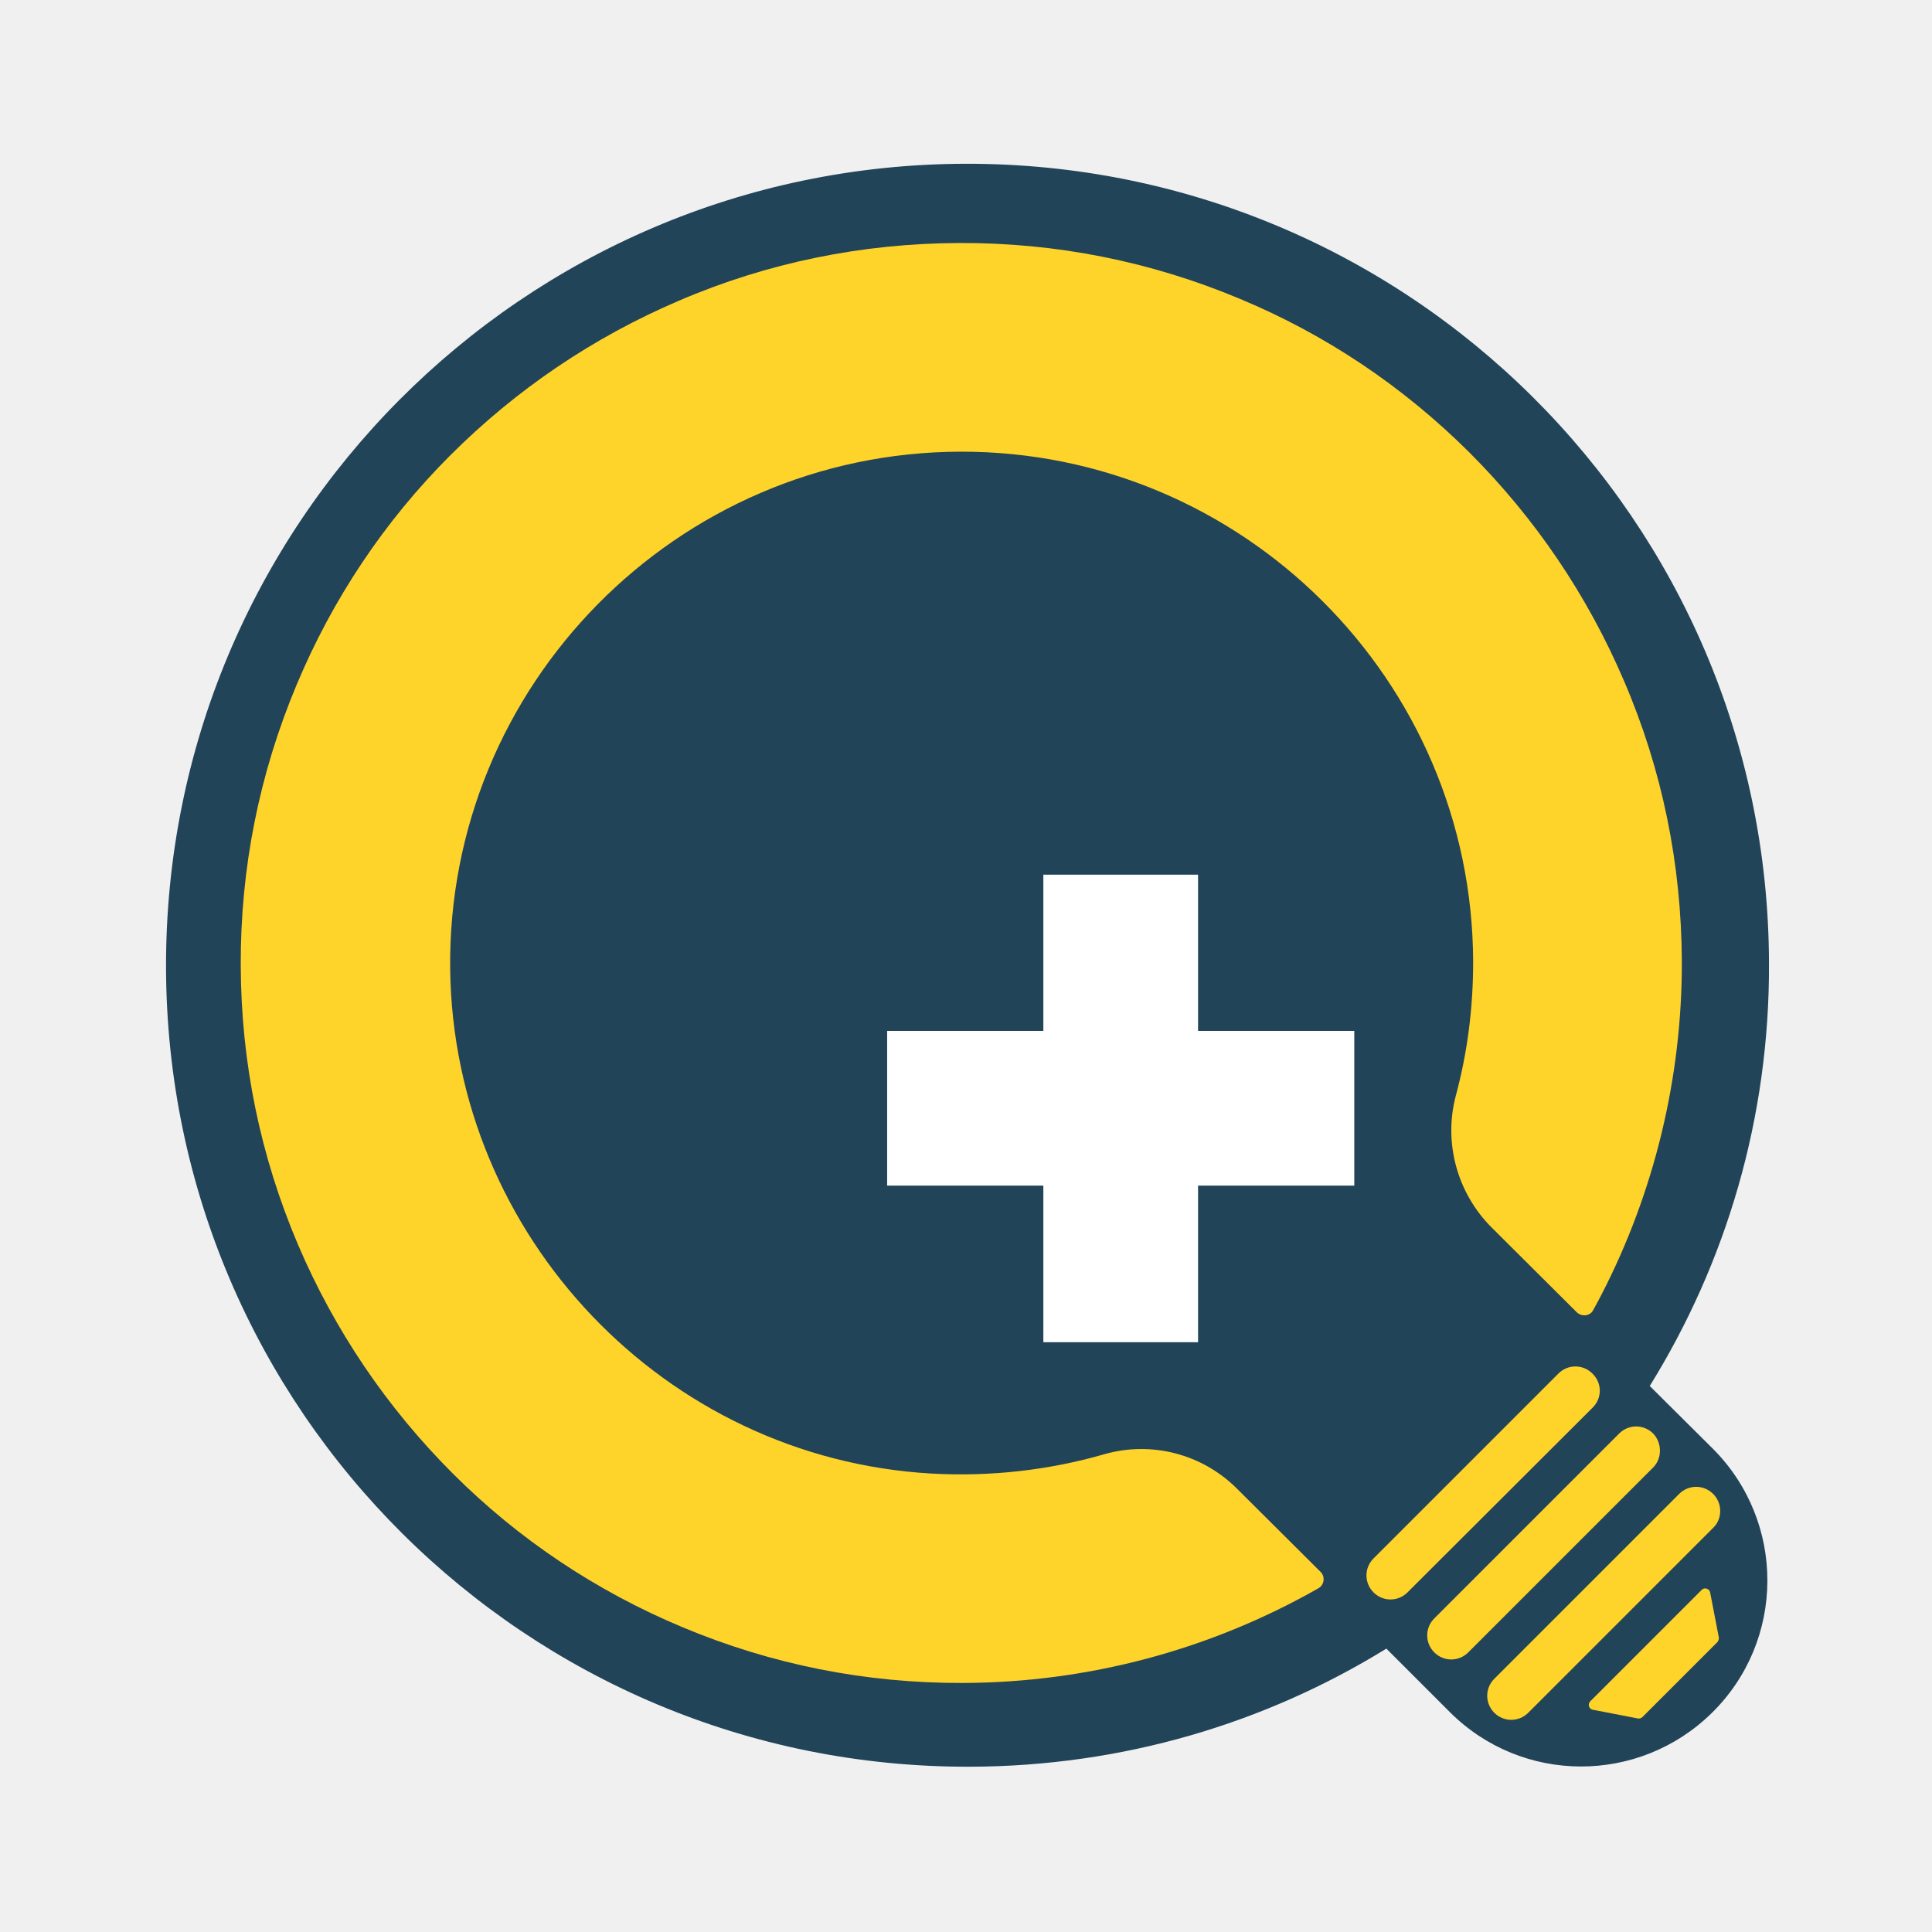
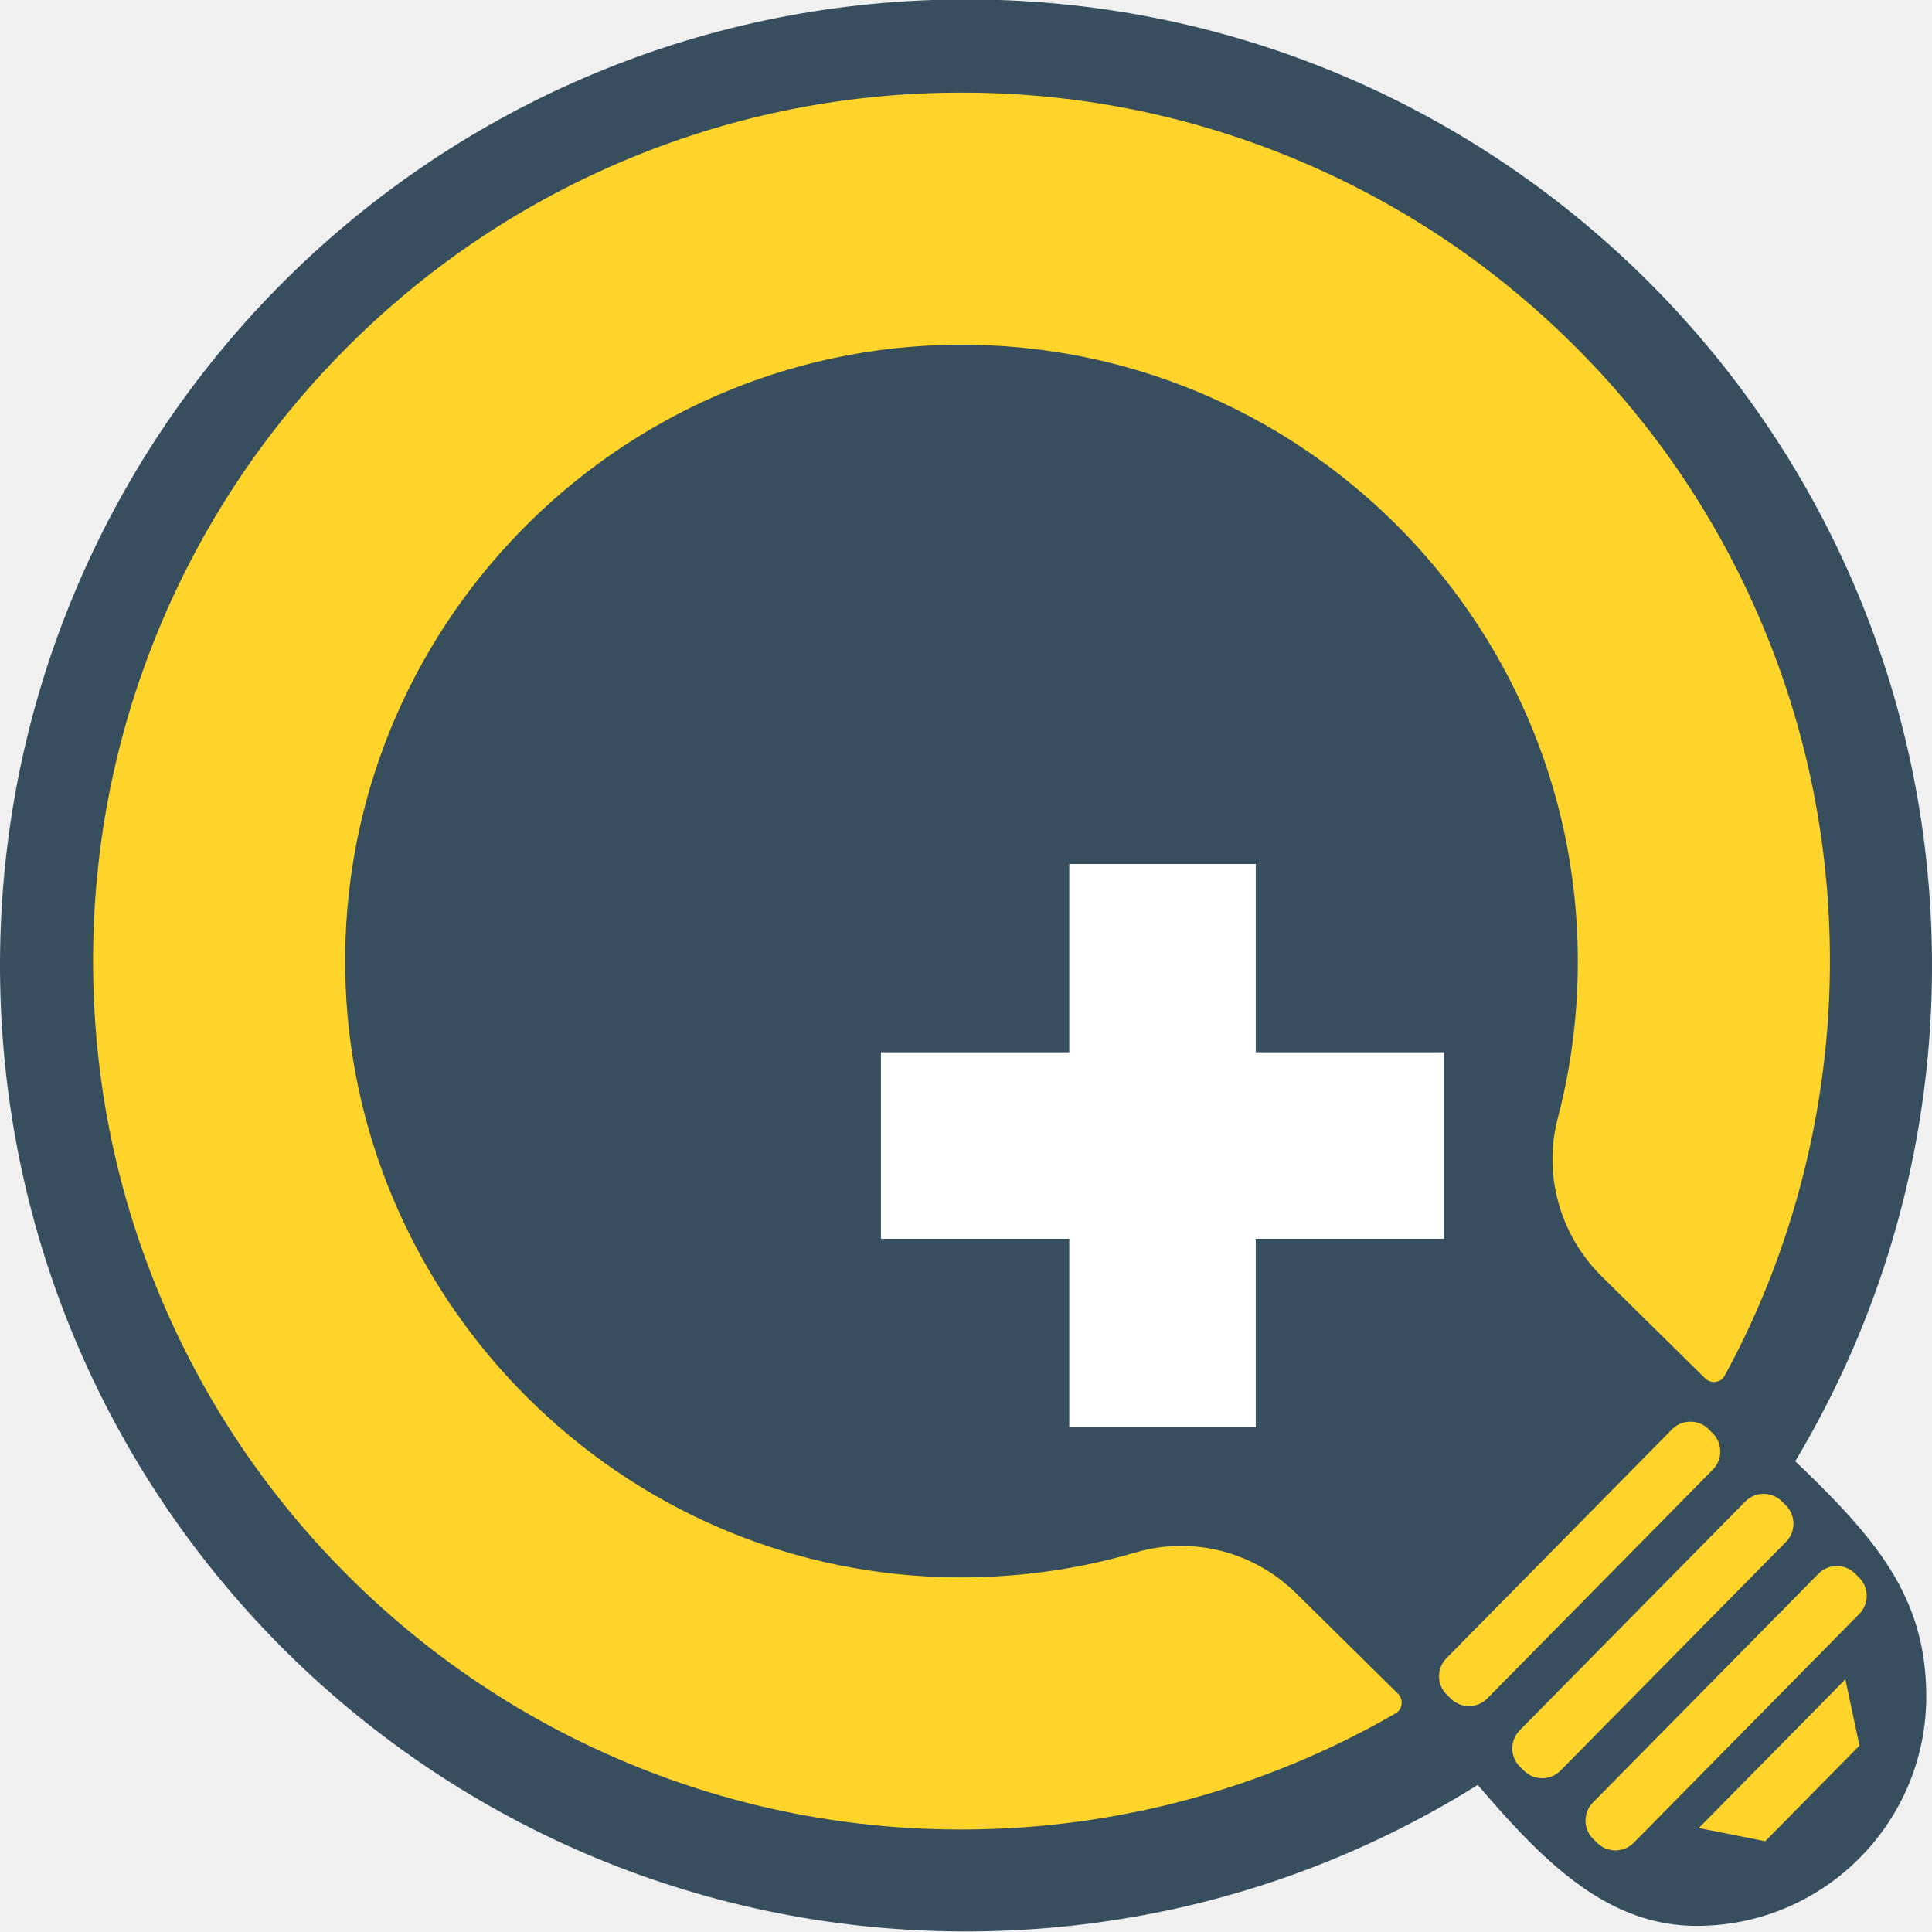
- <svg xmlns="http://www.w3.org/2000/svg" version="1.1" id="Layer_1" x="0px" y="0px" viewBox="0 0 512 512" enable-background="new 0 0 512 512" xml:space="preserve">
-   <g id="Q">
-     <path fill="#224458" d="M437.2,367.3c20.2-32.6,31.8-71,31.6-112.1c-0.3-117.3-95.7-212.1-213-211.8   c-117.3,0.3-212.1,95.7-211.8,213c0.3,117.3,95.7,212.1,213,211.8c40.5-0.1,78.3-11.5,110.4-31.3l16.8,16.8   c19.2,19.2,50.1,19.2,69.4,0.3l0,0c19.6-19.2,19.7-50.7,0.3-70.1L437.2,367.3z" />
-   </g>
-   <g id="L">
-     <path fill="#FFD42A" d="M434,455.4l-11.9-2.3c-1-0.2-1.4-1.4-0.7-2.2l29.6-29.6c0.7-0.7,2-0.3,2.2,0.7l2.3,11.9   c0.1,0.4-0.1,0.8-0.3,1.2L435.3,455C434.9,455.4,434.4,455.5,434,455.4z" />
-     <path fill="#FFD42A" d="M422.1,373L373,422c-2.5,2.5-6.5,2.5-9,0l0,0c-2.5-2.5-2.5-6.5,0-9l49-49c2.5-2.5,6.5-2.5,9,0l0,0   C424.6,366.5,424.6,370.5,422.1,373z" />
-     <path fill="#FFD42A" d="M454,404.9l-49,49c-2.5,2.5-6.5,2.5-9,0l0,0c-2.5-2.5-2.5-6.5,0-9l49-49c2.5-2.5,6.5-2.5,9,0l0,0   C456.5,398.4,456.5,402.5,454,404.9z" />
-     <path fill="#FFD42A" d="M438.1,388.9l-49,49c-2.5,2.5-6.5,2.5-9,0l0,0c-2.5-2.5-2.5-6.5,0-9l49-49c2.5-2.5,6.5-2.5,9,0l0,0   C440.5,382.4,440.5,386.5,438.1,388.9z" />
-   </g>
-   <g id="C">
-     <path id="path102" fill="#FFD42A" d="M327.8,394.5c-9.2-9.2-22.7-12.7-35.2-9.1c-14.6,4.2-30.1,6-45.9,5.1   c-70.6-4.1-126.5-62.9-127.4-133.6c-0.9-75.2,60-137,135.2-137.2c74.7-0.2,135.7,60.5,135.9,135.2c0,12.2-1.5,24-4.6,35.5   c-3.3,12.5,0.4,25.8,9.5,34.9l22.6,22.5c1.3,1.2,3.5,1,4.3-0.6c0.7-1.3,1.5-2.7,2.2-4.1c14-27.1,21.4-57.6,21.3-88.3   c-0.1-25.8-5.2-50.8-15.3-74.3c-9.7-22.7-23.5-43.1-41-60.6c-17.6-17.5-38-31.2-60.8-40.7c-23.6-9.9-48.6-14.9-74.4-14.8   c-25.8,0.1-50.8,5.2-74.3,15.3c-22.7,9.7-43.1,23.5-60.6,41s-31.2,38.1-40.7,60.8c-9.9,23.6-14.9,48.6-14.8,74.4S69,306.4,79,329.9   c9.7,22.7,23.5,43.1,41,60.6s38.1,31.2,60.8,40.7c23.6,9.9,48.6,14.9,74.4,14.8c33.2-0.1,65.6-8.8,94.2-25.1   c1.6-0.9,1.8-3.1,0.6-4.3L327.8,394.5z" />
-   </g>
-   <g id="Plus">
-     <polygon id="polygon100" fill="#FFFFFF" points="235.1,314.2 276.5,314.2 276.5,355.7 317.5,355.7 317.5,314.2 358.9,314.2    358.9,273.2 317.5,273.2 317.5,231.8 276.5,231.8 276.5,273.2 235.1,273.2  " />
+ <svg xmlns="http://www.w3.org/2000/svg" width="80.0px" height="80.0px" viewBox="0 0 80.0 80.0" version="1.1" id="SVGRoot">
+   <defs id="defs907" />
+   <g id="layer1">
+     <path id="circle92" style="fill:#364e5e;stroke-width:0.203" class="st10" d="m 79.763,70.169 c 0.038,5.252 -4.19,9.541 -9.442,9.578 -5.252,0.038 -8.329,-5.226 -12.237,-9.411 -3.585,-3.839 8.943,-16.86 13.187,-12.75 5.038,4.879 8.454,7.331 8.491,12.583 z" />
+     <circle class="st10" cx="39.713" cy="40.262" id="circle94" style="fill:#364e5e;stroke-width:0.203" r="40" transform="rotate(-0.4104047)" />
+     <path class="st1" d="M 56.681,46.281" id="path96" style="clip-rule:evenodd;fill:#ffffff;fill-rule:evenodd;stroke:#000000;stroke-width:0.82;stroke-miterlimit:10" />
+     <path class="st2" d="M 49.968,56.687" id="path98" style="fill:none;stroke:#000000;stroke-width:0.782;stroke-miterlimit:10" />
+     <polygon class="st8" points="1630.55,320.65 1673.96,320.65 1673.96,364.06 1716.95,364.06 1716.95,320.65 1760.36,320.65 1760.36,277.66 1716.95,277.66 1716.95,234.26 1673.96,234.26 1673.96,277.66 1630.55,277.66 " id="polygon100" style="fill:#ffffff;fill-opacity:1" transform="matrix(0.1796361,0,0,0.1796361,-256.4282,-6.30527)" />
+     <path class="st8" d="M 53.666,65.97 C 51.92,64.249 49.381,63.593 47.029,64.282 44.283,65.088 41.37,65.438 38.385,65.277 25.098,64.551 14.517,53.527 14.295,40.222 14.06,26.056 25.492,14.376 39.629,14.275 53.701,14.174 65.232,25.541 65.333,39.613 c 0.016,2.29 -0.26,4.523 -0.828,6.682 -0.617,2.354 0.092,4.856 1.823,6.563 l 4.279,4.219 c 0.244,0.24 0.65,0.18 0.812,-0.118 0.138,-0.255 0.275,-0.512 0.409,-0.771 2.621,-5.113 3.986,-10.87 3.945,-16.649 -0.035,-4.853 -1.02,-9.556 -2.929,-13.979 C 71.003,21.289 68.383,17.463 65.059,14.186 61.736,10.91 57.87,8.344 53.576,6.565 49.126,4.721 44.409,3.801 39.557,3.836 34.704,3.871 30.001,4.856 25.578,6.765 21.308,8.606 17.481,11.227 14.205,14.55 10.929,17.874 8.363,21.739 6.583,26.034 4.74,30.483 3.82,35.2 3.855,40.053 c 0.035,4.853 1.02,9.556 2.929,13.979 1.841,4.271 4.462,8.097 7.785,11.373 3.324,3.276 7.189,5.842 11.483,7.622 4.449,1.844 9.167,2.763 14.019,2.728 6.247,-0.045 12.343,-1.704 17.716,-4.807 0.293,-0.169 0.343,-0.573 0.102,-0.812 z" id="path102" style="fill:#ffd42a;stroke-width:0.203" />
+     <path class="st7" d="m 70.927,60.851 -9.343,9.478 c -0.412,0.418 -1.088,0.422 -1.506,0.011 l -0.174,-0.171 c -0.418,-0.412 -0.422,-1.088 -0.011,-1.506 l 9.343,-9.478 c 0.412,-0.418 1.088,-0.422 1.506,-0.011 l 0.174,0.171 c 0.418,0.412 0.422,1.088 0.011,1.506 z" id="path104" style="fill:#ffd42a;fill-opacity:1;stroke-width:0.203" />
+     <path class="st7" d="m 73.96,63.839 -9.343,9.478 c -0.412,0.418 -1.088,0.422 -1.506,0.011 l -0.174,-0.171 c -0.418,-0.412 -0.422,-1.088 -0.011,-1.506 l 9.343,-9.478 c 0.412,-0.418 1.088,-0.422 1.506,-0.011 l 0.174,0.171 c 0.415,0.412 0.42,1.09 0.011,1.506 z" id="path106" style="fill:#ffd42a;fill-opacity:1;stroke-width:0.203" />
+     <path class="st7" d="m 76.991,66.828 -9.343,9.478 c -0.412,0.418 -1.088,0.422 -1.506,0.011 L 65.969,76.146 c -0.418,-0.412 -0.422,-1.088 -0.011,-1.506 l 9.343,-9.478 c 0.412,-0.418 1.088,-0.422 1.506,-0.011 l 0.174,0.171 c 0.418,0.412 0.422,1.088 0.011,1.506 z" id="path108" style="fill:#ffd42a;fill-opacity:1;stroke-width:0.203" />
+     <polygon class="st7" points="1827.69,401.52 1797.6,431.61 1811.12,434.39 1830.46,415.05 " id="polygon110" style="fill:#ffd42a;fill-opacity:1" transform="matrix(0.2032055,-0.00145557,0.00145557,0.2032055,-295.5677,-9.393321)" />
  </g>
</svg>
